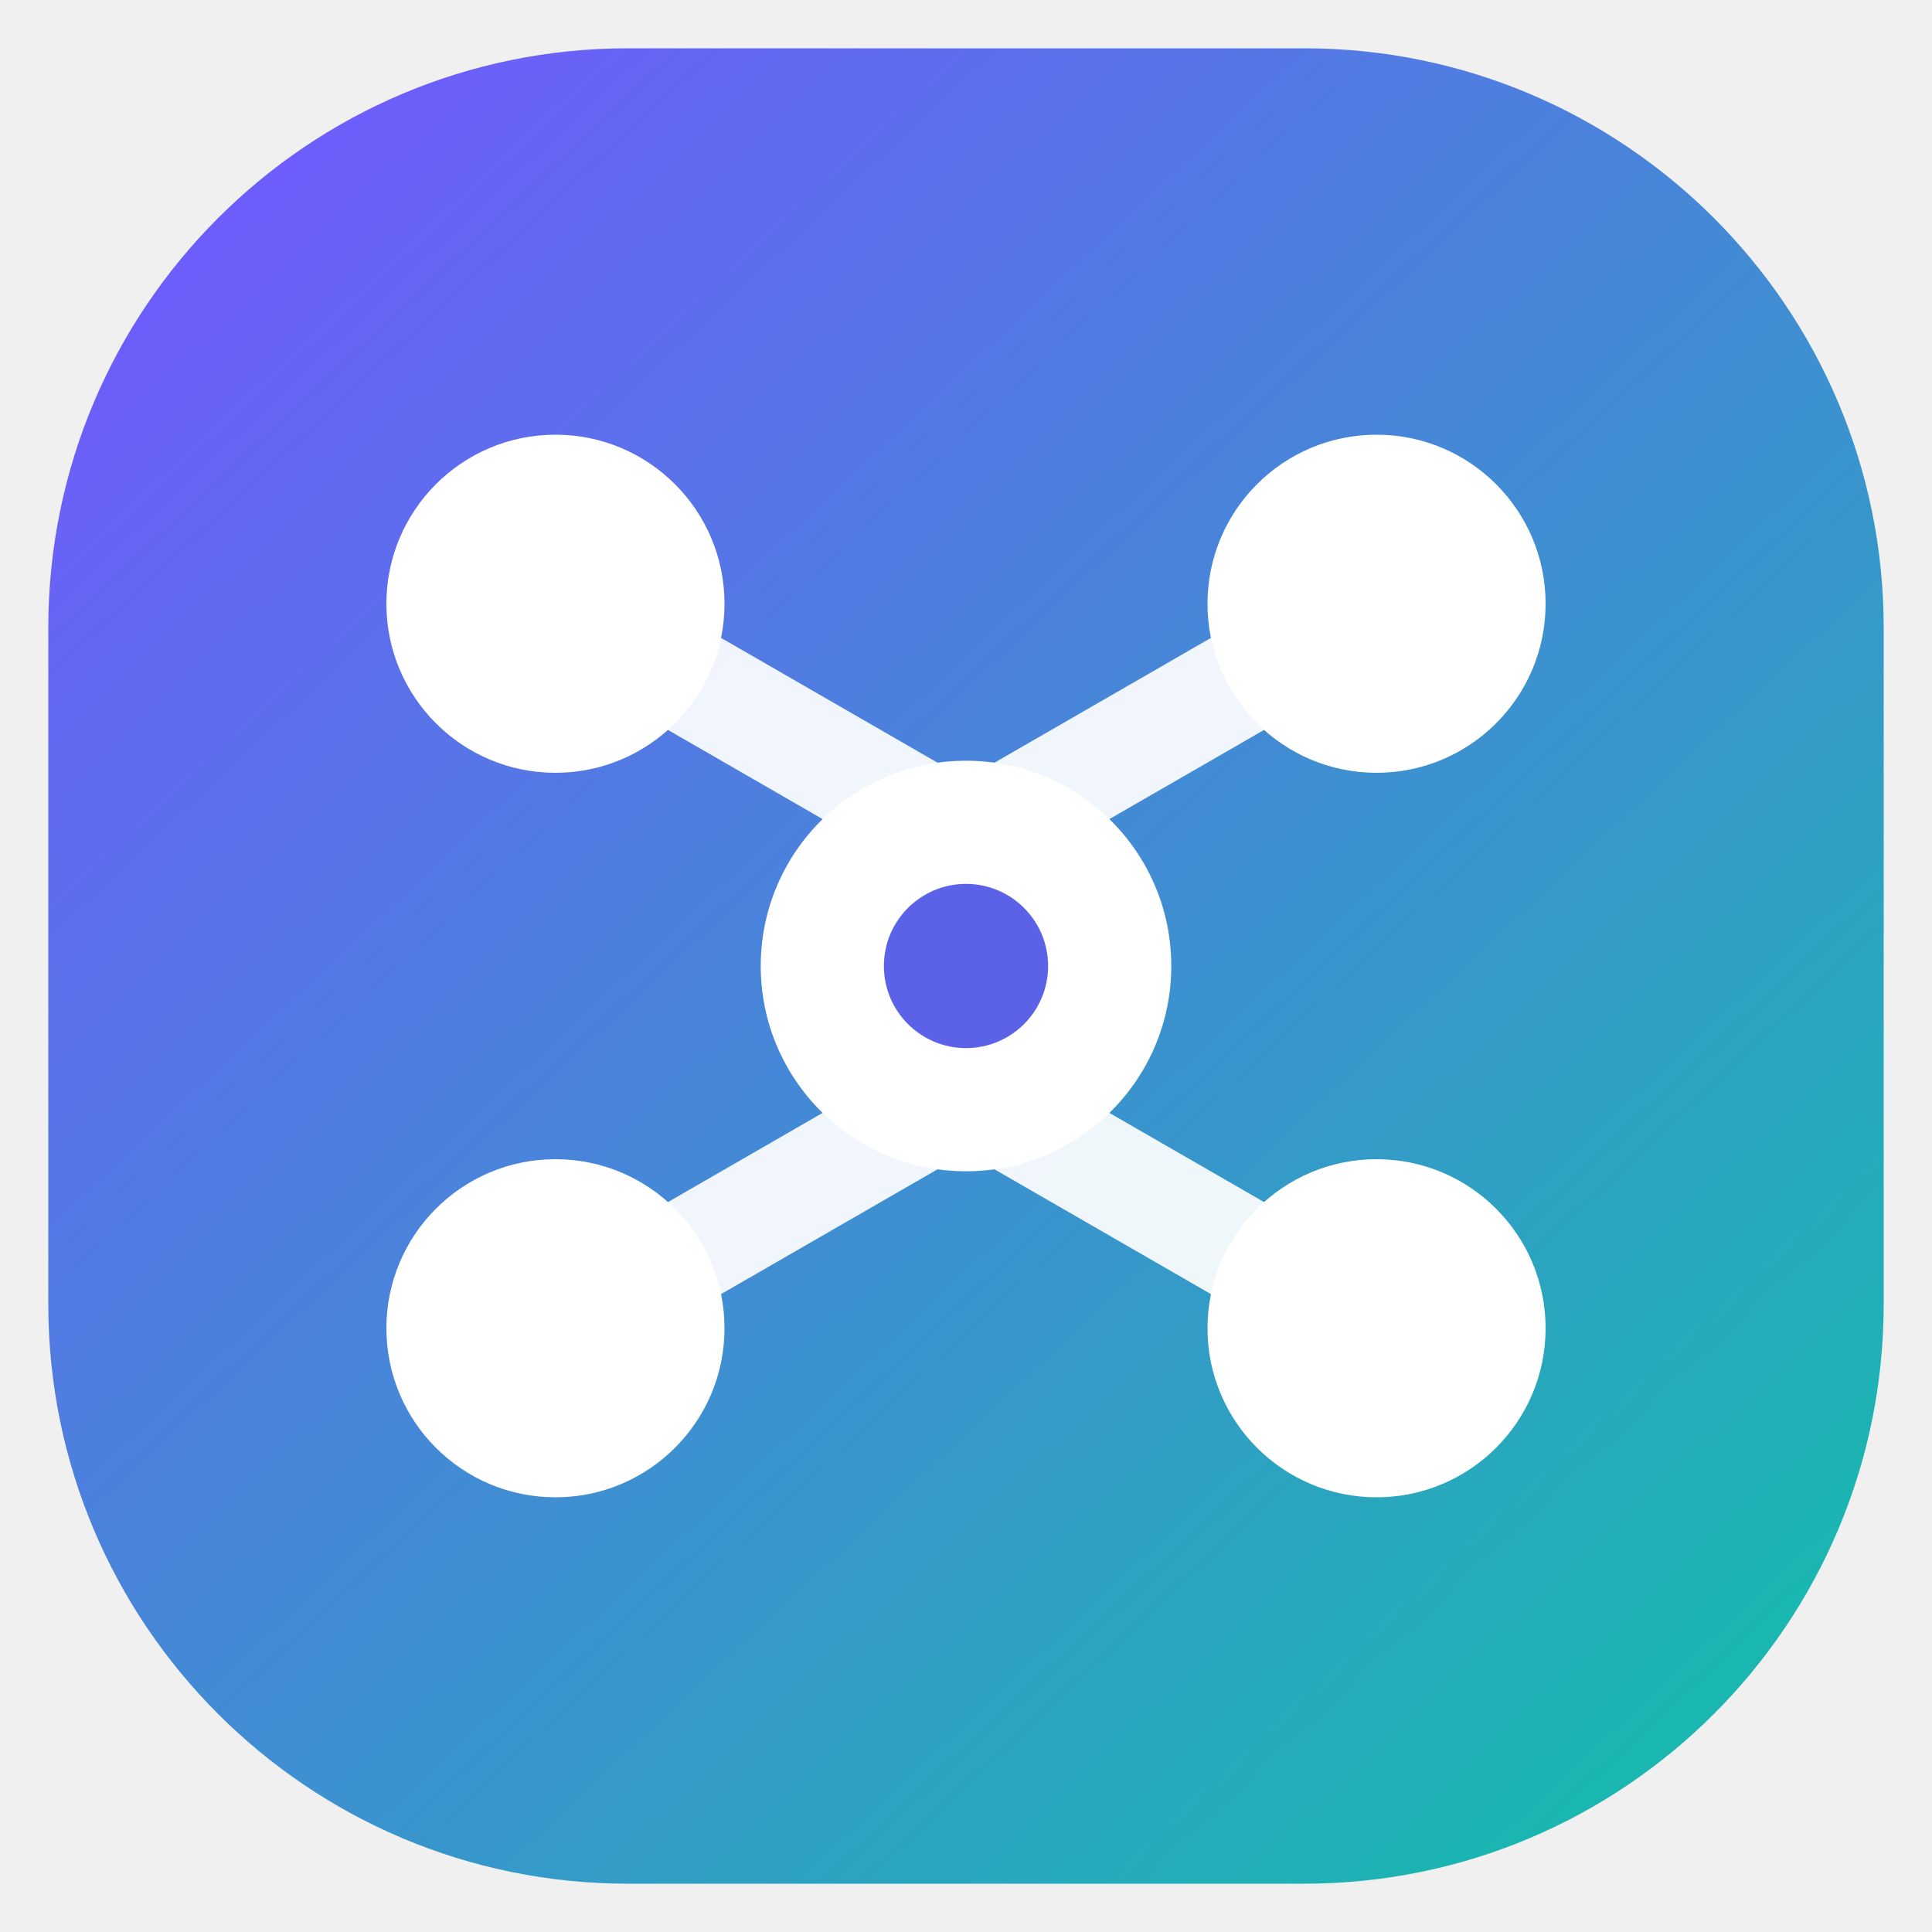
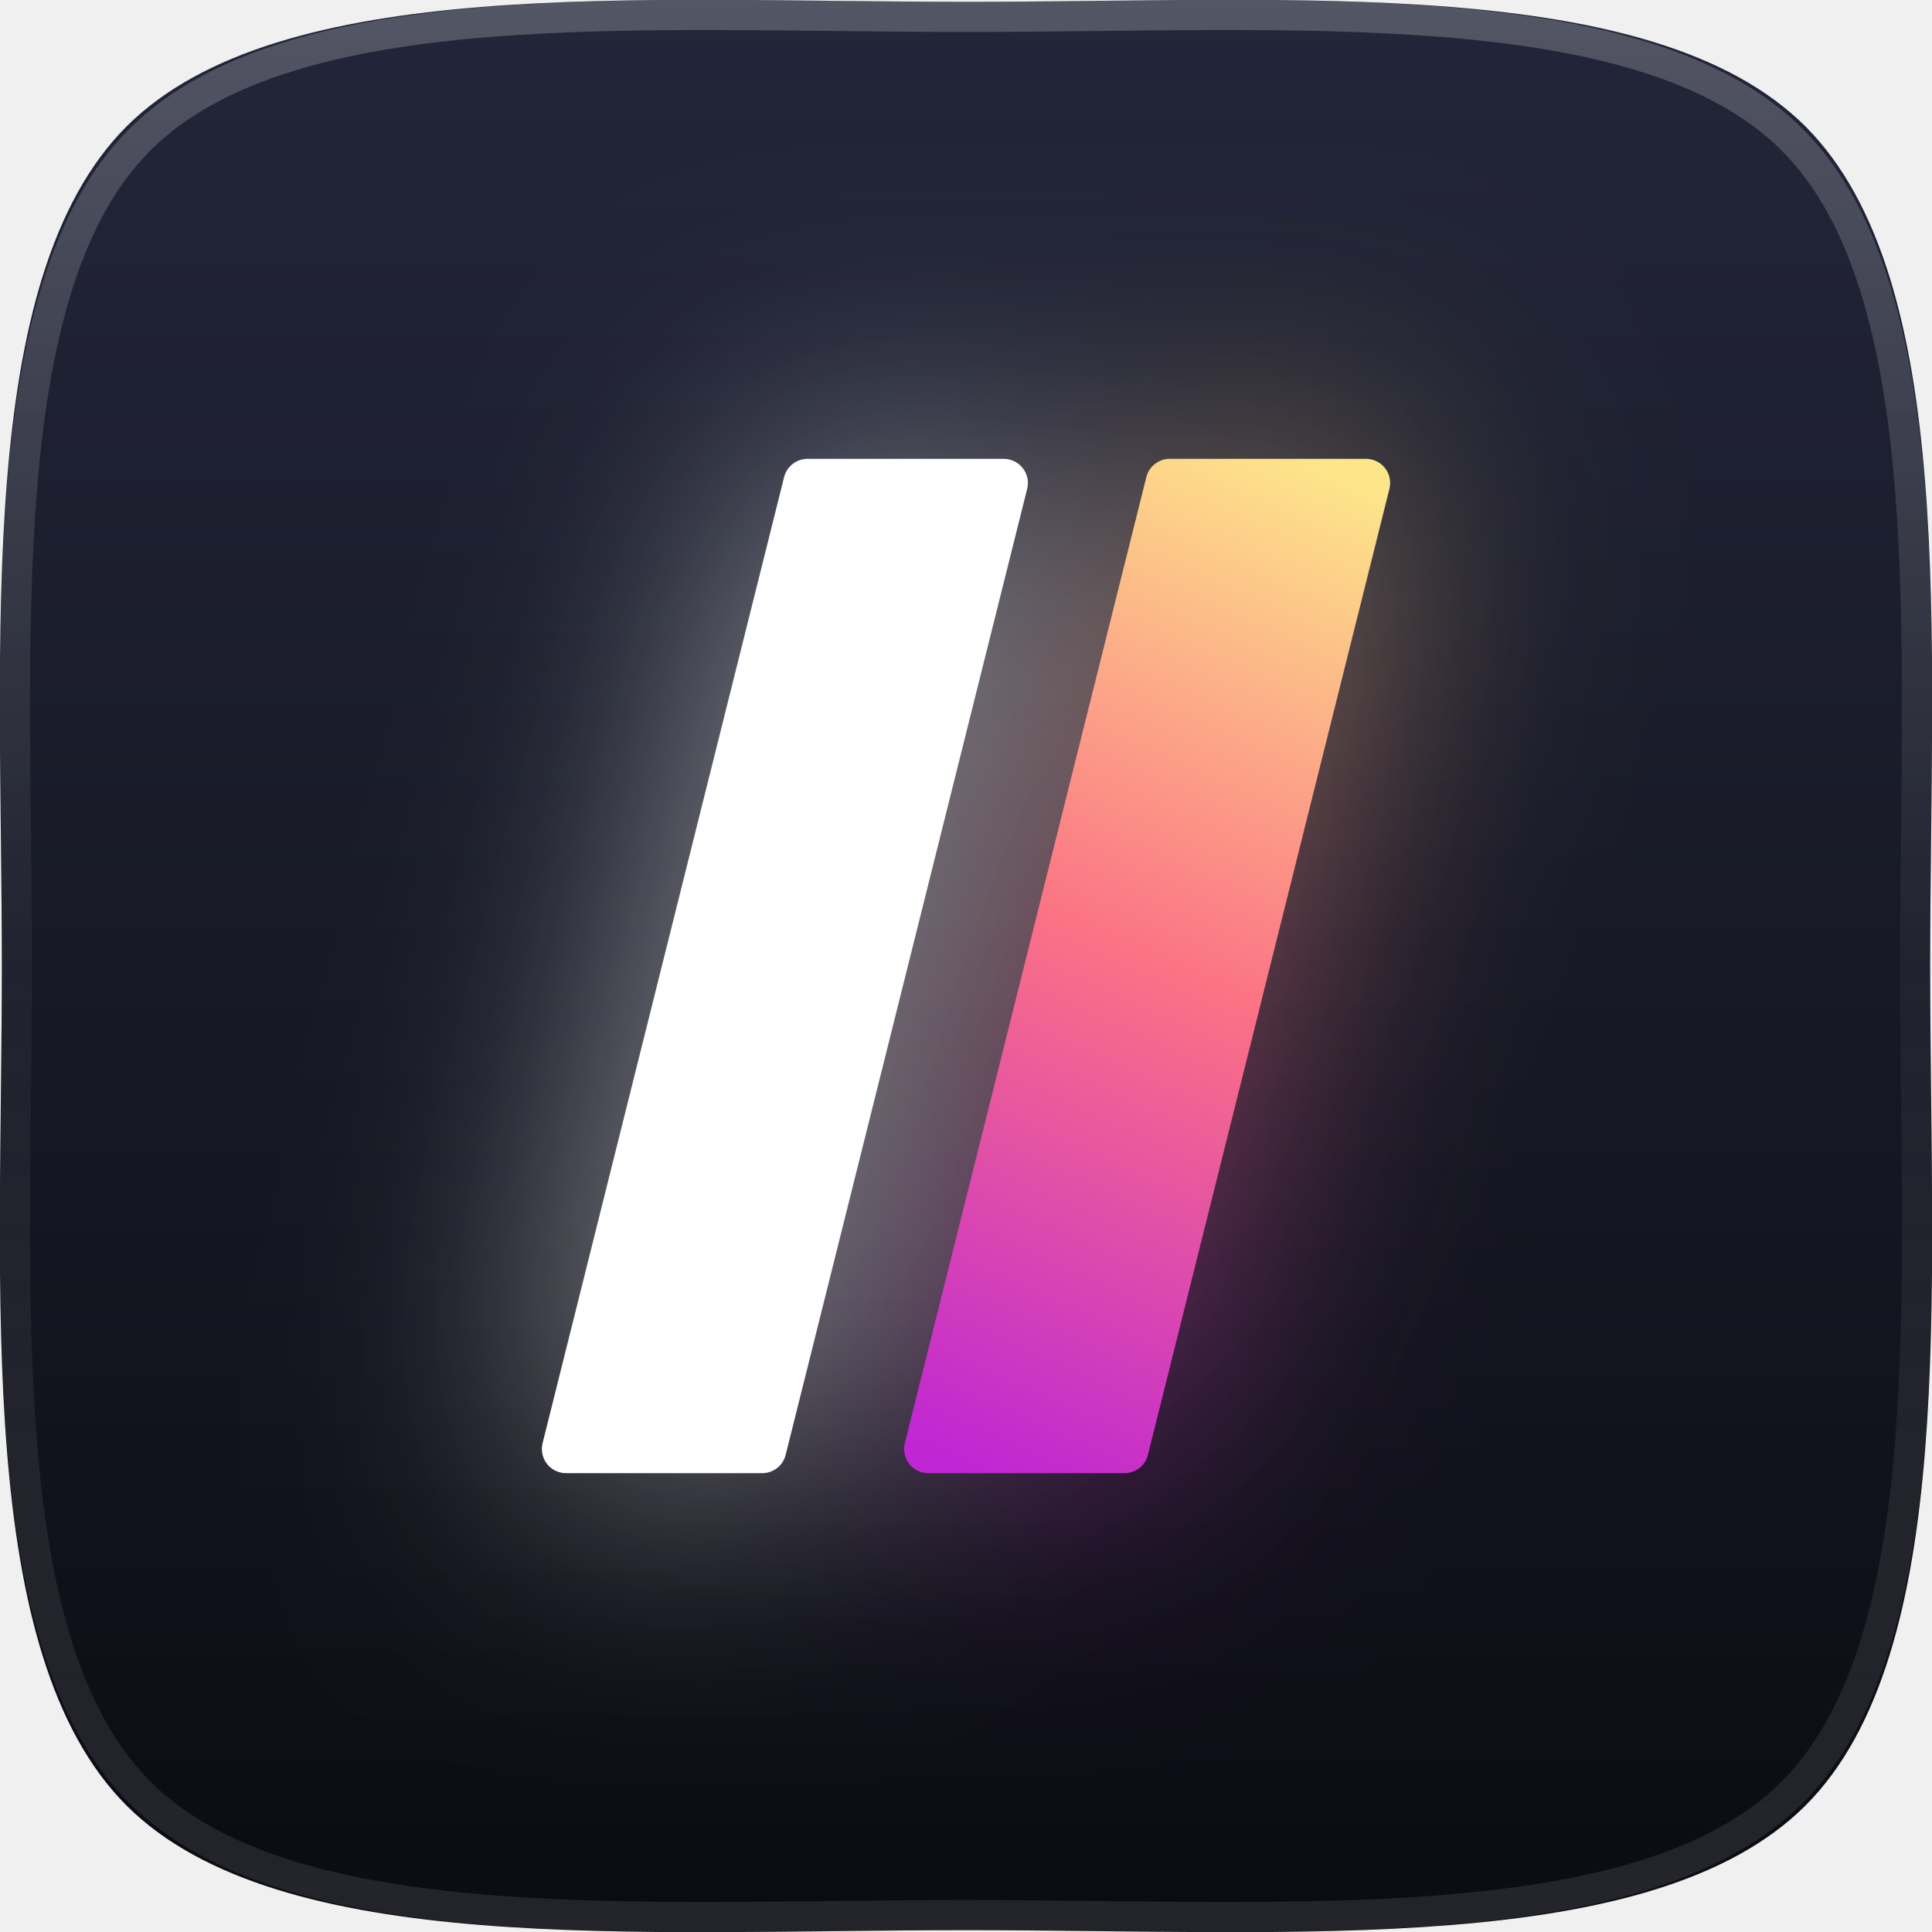
- <svg xmlns="http://www.w3.org/2000/svg" viewBox="0 0 40 40" fill="none">
+ <svg xmlns="http://www.w3.org/2000/svg" viewBox="0 0 64 64" fill="none">
  <defs>
-     <linearGradient id="sharecode-logo-gradient" x1="5" y1="4" x2="35" y2="36" gradientUnits="userSpaceOnUse">
-       <stop stop-color="#6D5DFB" />
-       <stop offset="1" stop-color="#19B7B0" />
+     <linearGradient id="sharecode-tile" x1="32" y1="0" x2="32" y2="64" gradientUnits="userSpaceOnUse">
+       <stop stop-color="#23263A" />
+       <stop offset="1" stop-color="#0B0C12" />
    </linearGradient>
+     <linearGradient id="sharecode-rim" x1="32" y1="0" x2="32" y2="64" gradientUnits="userSpaceOnUse">
+       <stop stop-color="#fff" stop-opacity=".22" />
+       <stop offset=".5" stop-color="#fff" stop-opacity=".04" />
+       <stop offset="1" stop-color="#fff" stop-opacity=".1" />
+     </linearGradient>
+     <linearGradient id="sharecode-ink" x1="45.25" y1="16" x2="30.75" y2="48" gradientUnits="userSpaceOnUse">
+       <stop stop-color="#FDE68A" />
+       <stop offset=".5" stop-color="#FB7185" />
+       <stop offset="1" stop-color="#C026D3" />
+     </linearGradient>
+     <filter id="sharecode-glow" x="-50%" y="-50%" width="200%" height="200%">
+       <feGaussianBlur stdDeviation="4.5" />
+     </filter>
+     <g id="sharecode-slashes" stroke-width="1.6" stroke-linejoin="round">
+       <path d="M26.75 16H33.25L25.25 48H18.75Z" fill="#fff" stroke="#fff" />
+       <path d="M38.75 16H45.25L37.25 48H30.75Z" fill="url(#sharecode-ink)" stroke="url(#sharecode-ink)" />
+     </g>
  </defs>
-   <rect x="1" y="1" width="38" height="38" rx="12" fill="url(#sharecode-logo-gradient)" />
-   <path d="M11.5 12.5 20 17.4m0 5.2-8.5 4.9m8.5-10.1 8.5-4.9m-8.5 10.1 8.5 4.9" stroke="white" stroke-width="2.2" stroke-linecap="round" stroke-linejoin="round" opacity=".92" />
-   <circle cx="11.5" cy="12.5" r="3.5" fill="white" />
-   <circle cx="28.5" cy="12.5" r="3.5" fill="white" />
-   <circle cx="20" cy="20" r="4.25" fill="white" />
-   <circle cx="11.5" cy="27.5" r="3.5" fill="white" />
-   <circle cx="28.5" cy="27.5" r="3.5" fill="white" />
-   <circle cx="20" cy="20" r="1.7" fill="#5C62E8" />
+   <path id="tile" d="M63.94 32C63.94 21.17 64.86 9.25 59.81 4.19C54.75 -0.86 42.83 0.06 32 0.06C21.17 0.06 9.25 -0.86 4.19 4.19C-0.86 9.25 0.06 21.17 0.06 32C0.06 42.83 -0.86 54.75 4.19 59.81C9.25 64.86 21.17 63.94 32 63.94C42.83 63.94 54.75 64.86 59.81 59.81C64.86 54.75 63.94 42.83 63.94 32Z" fill="url(#sharecode-tile)" />
+   <path id="rim" d="M63.44 32C63.44 21.34 64.35 9.61 59.37 4.63C54.39 -0.35 42.66 0.56 32 0.56C21.34 0.56 9.61 -0.35 4.63 4.63C-0.35 9.61 0.56 21.34 0.56 32C0.56 42.66 -0.35 54.39 4.63 59.37C9.61 64.35 21.34 63.44 32 63.44C42.66 63.44 54.39 64.35 59.37 59.37C64.35 54.39 63.44 42.66 63.44 32Z" stroke="url(#sharecode-rim)" />
+   <use href="#sharecode-slashes" filter="url(#sharecode-glow)" opacity=".55" />
+   <use href="#sharecode-slashes" />
</svg>
